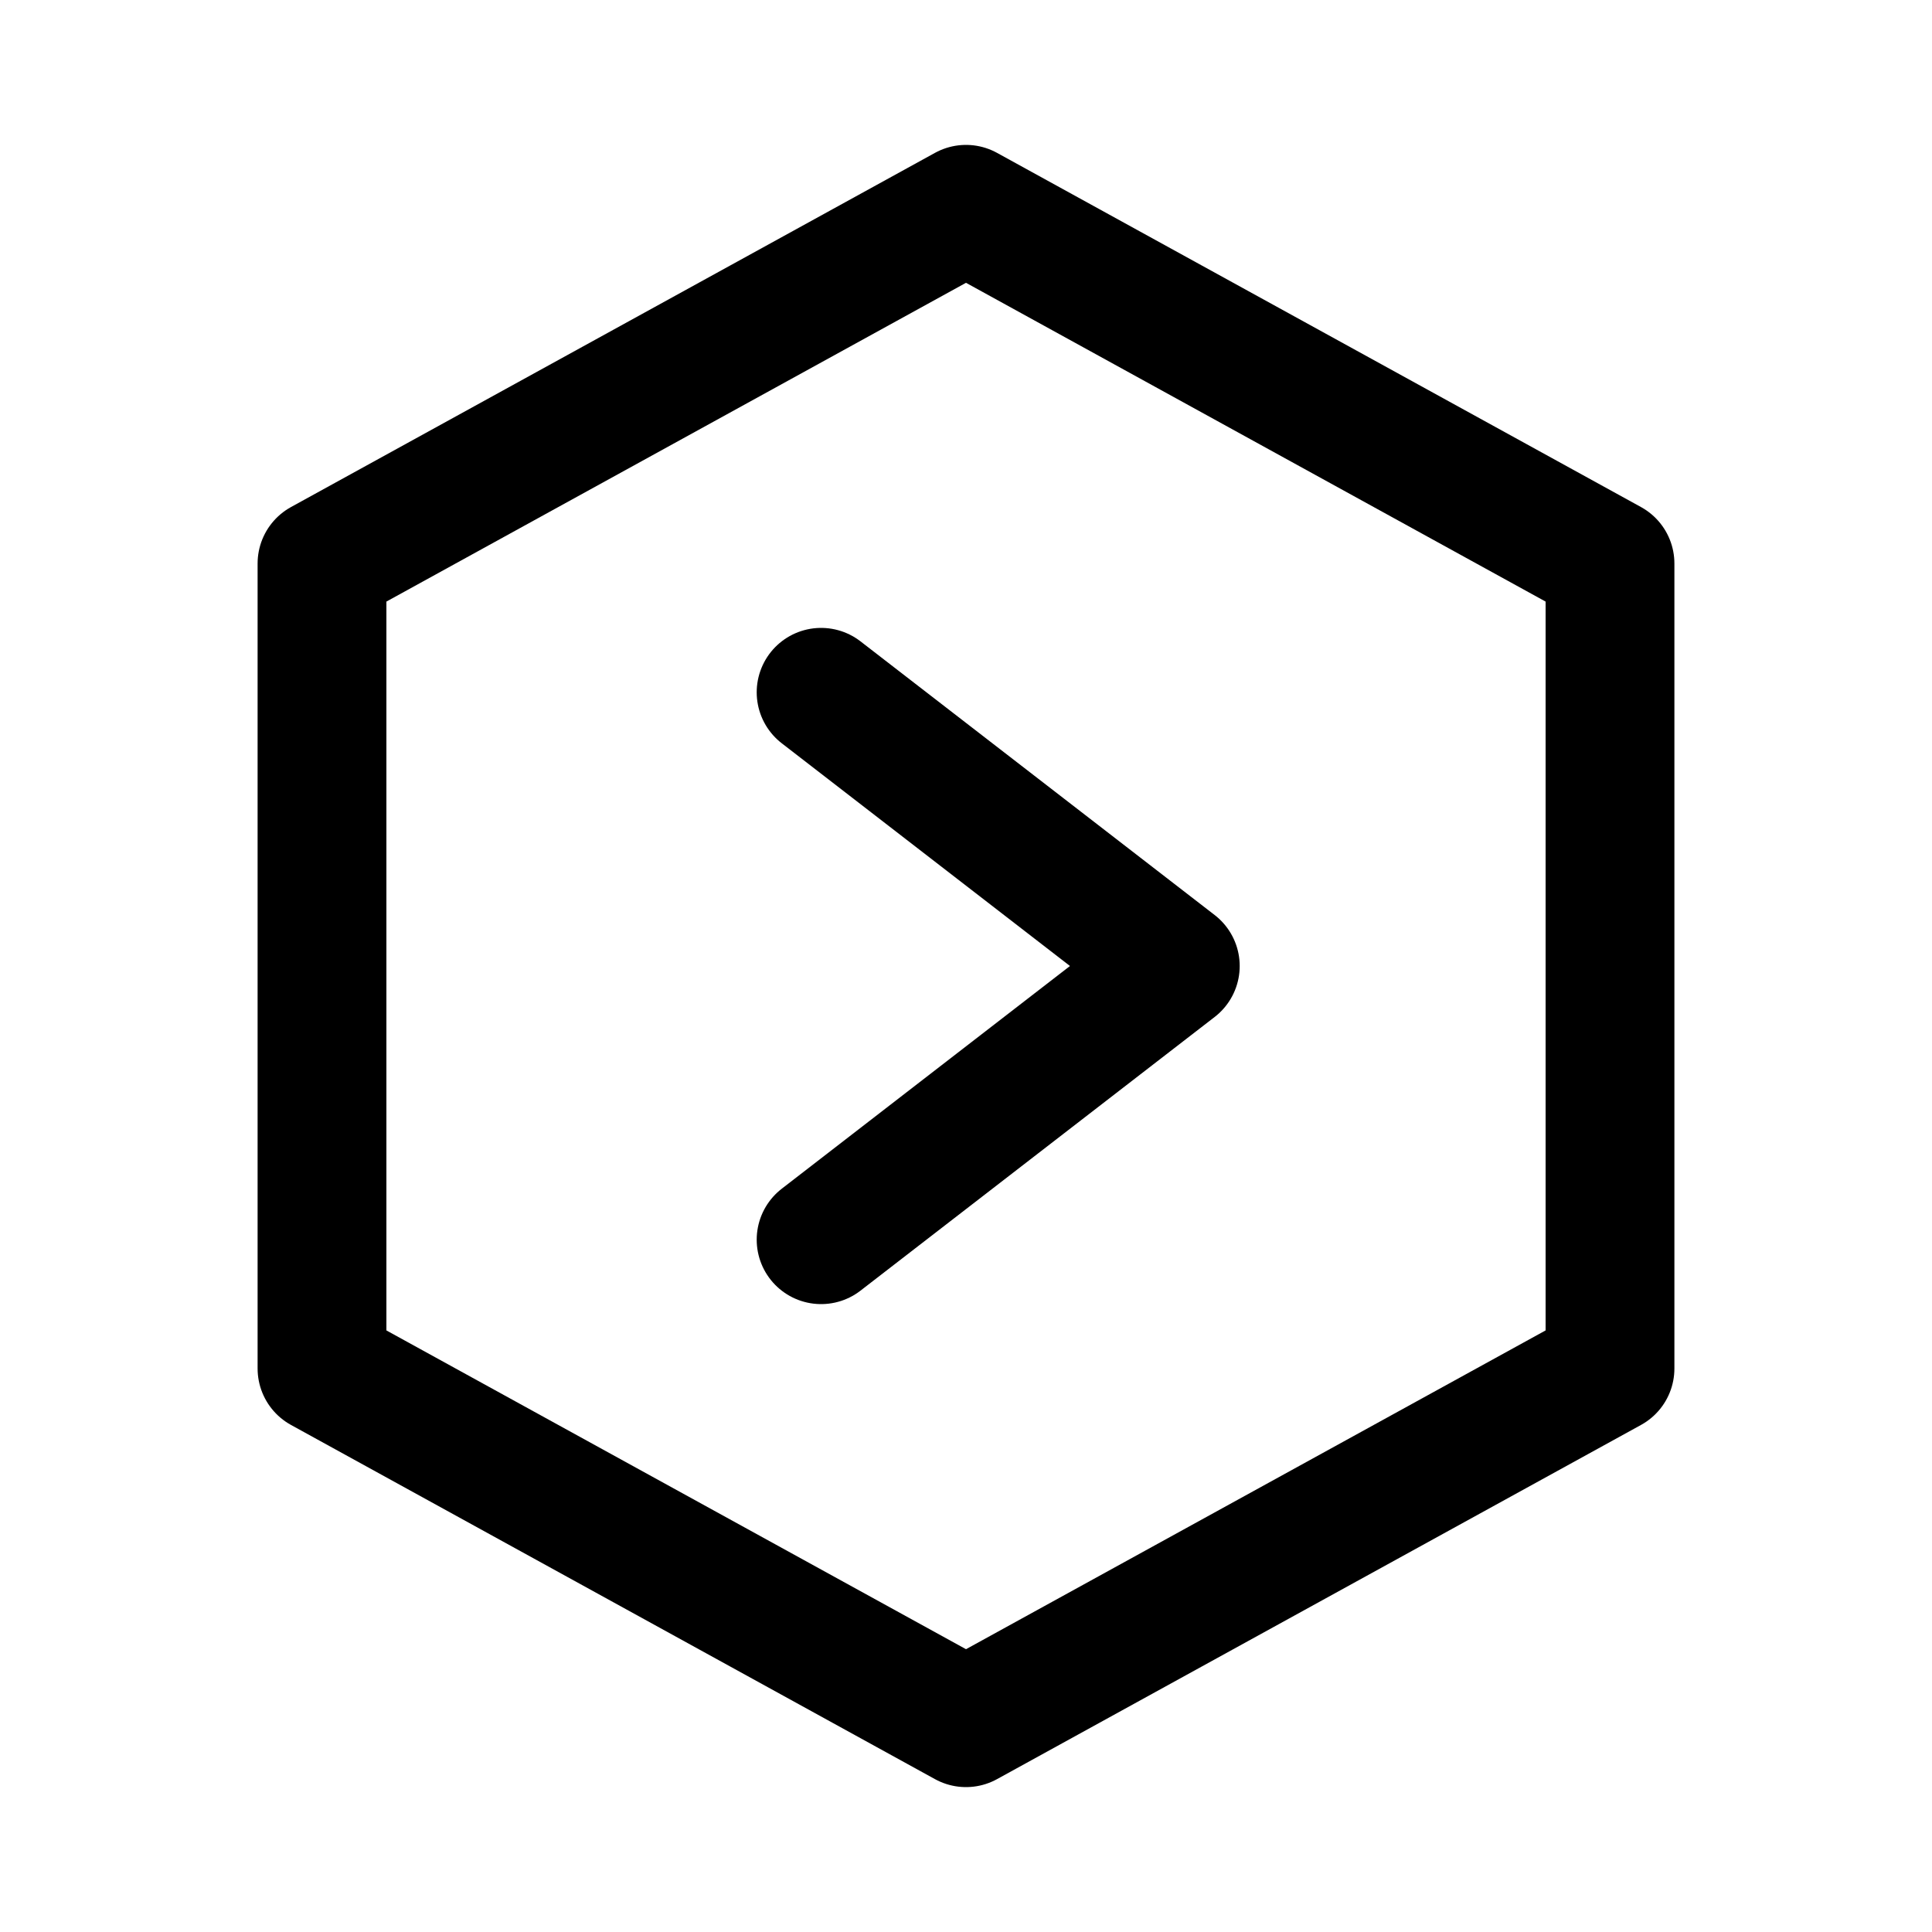
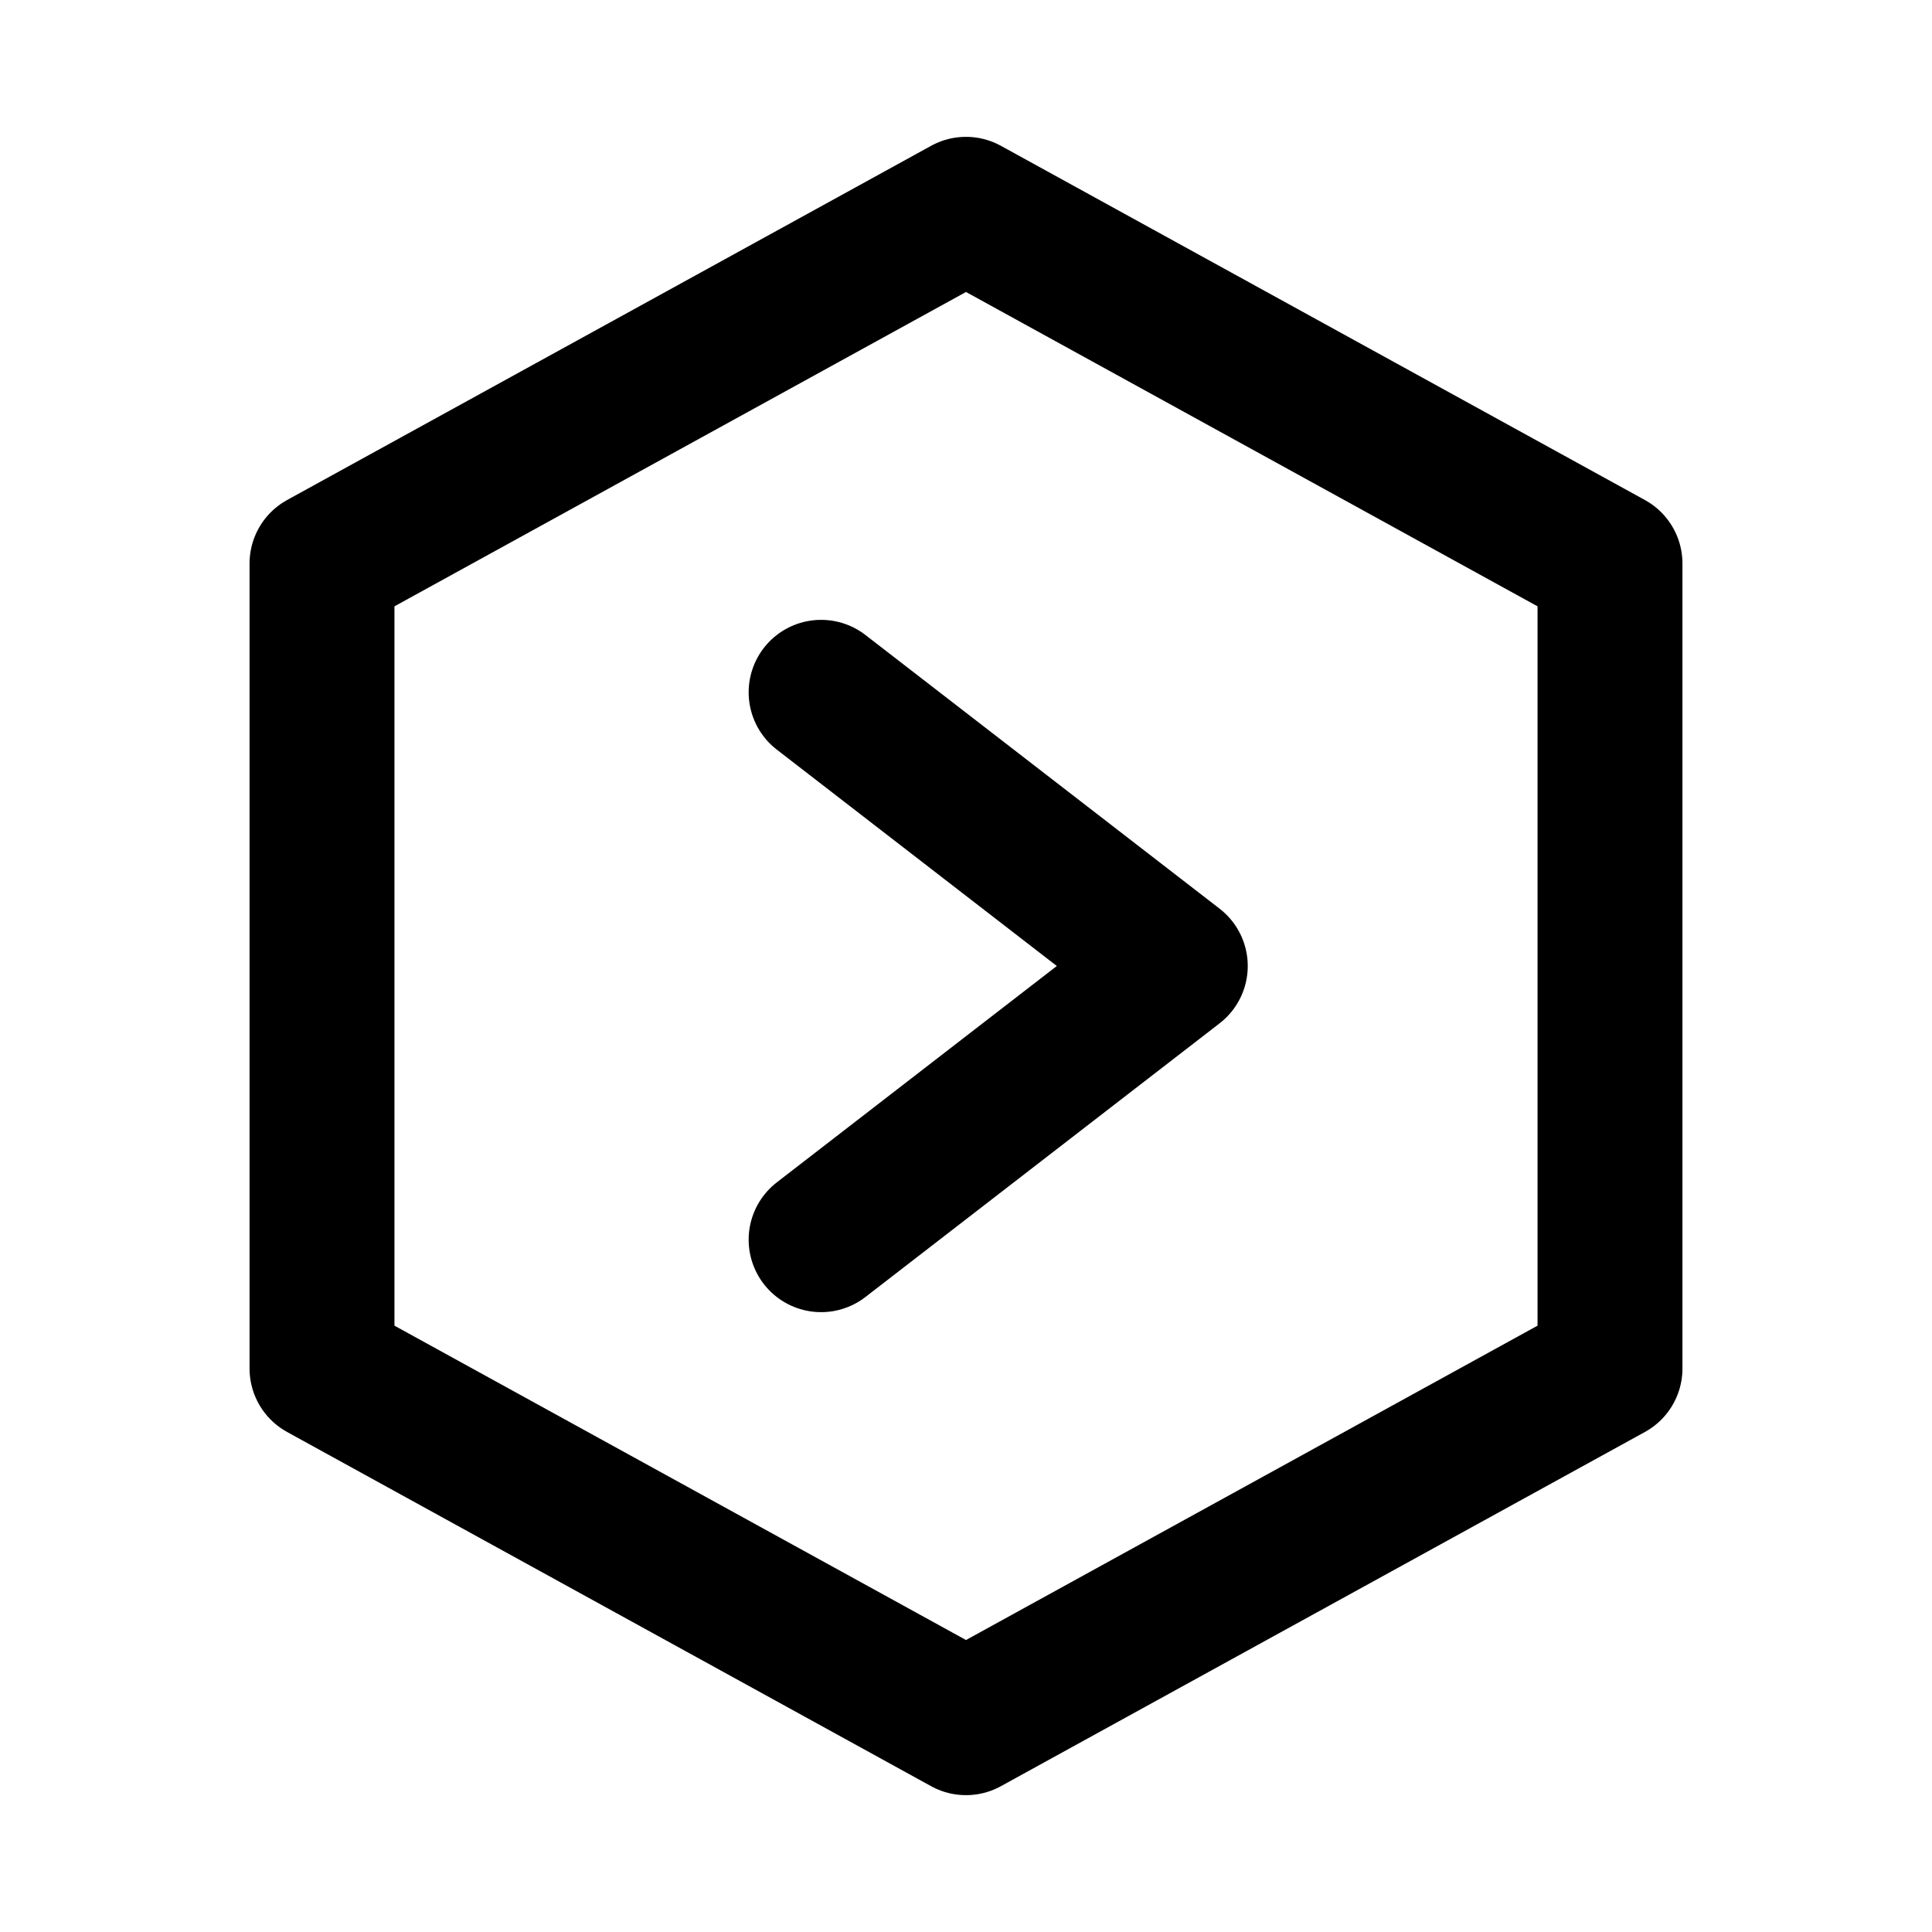
<svg xmlns="http://www.w3.org/2000/svg" width="24" height="24" viewBox="0 0 24 24">
-   <path d="M12 2.6 20 7v10l-8 4.4L4 17V7Z" fill="none" stroke="currentColor" stroke-width="1.6" stroke-linejoin="round" />
-   <path d="m10.2 8.6 4.4 3.4-4.4 3.4" fill="none" stroke="currentColor" stroke-width="1.6" stroke-linecap="round" stroke-linejoin="round" />
+   <path d="M12 2.6 20 7v10l-8 4.4L4 17V7Z" fill="none" stroke="currentColor" stroke-width="1.8" stroke-linejoin="round" />
+   <path d="m10.2 8.6 4.4 3.4-4.4 3.4" fill="none" stroke="currentColor" stroke-width="1.8" stroke-linecap="round" stroke-linejoin="round" />
</svg>
